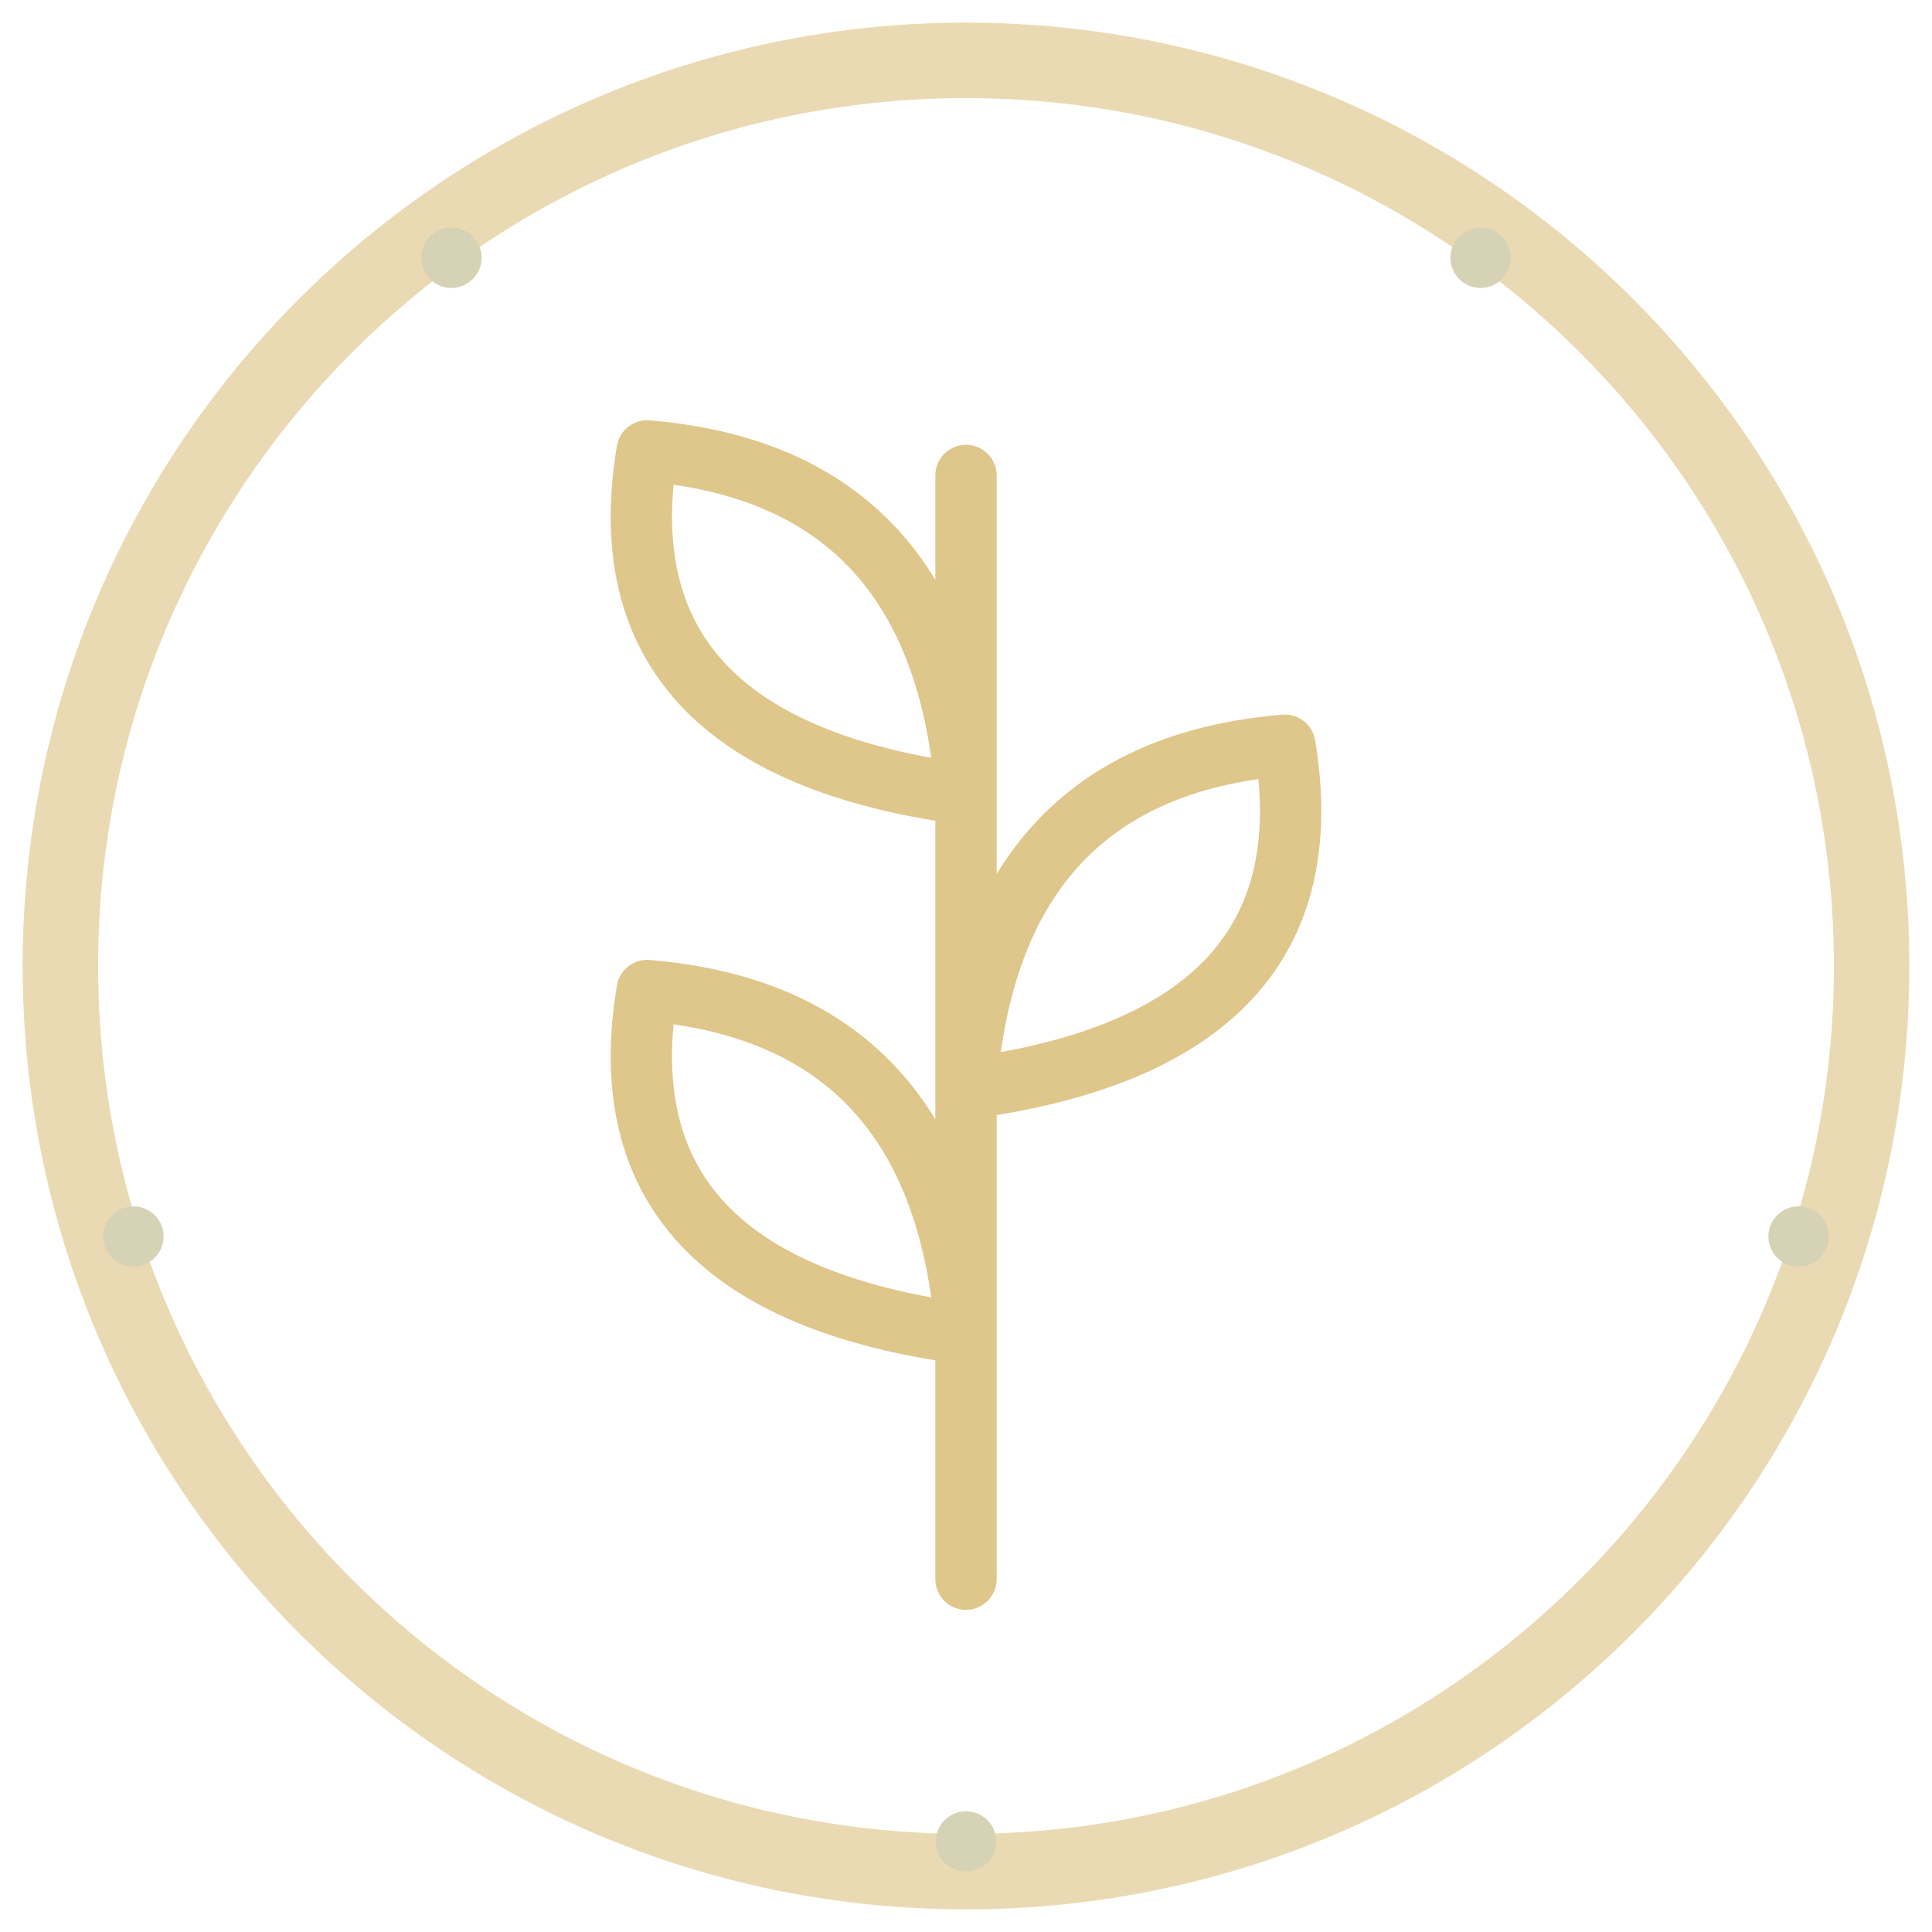
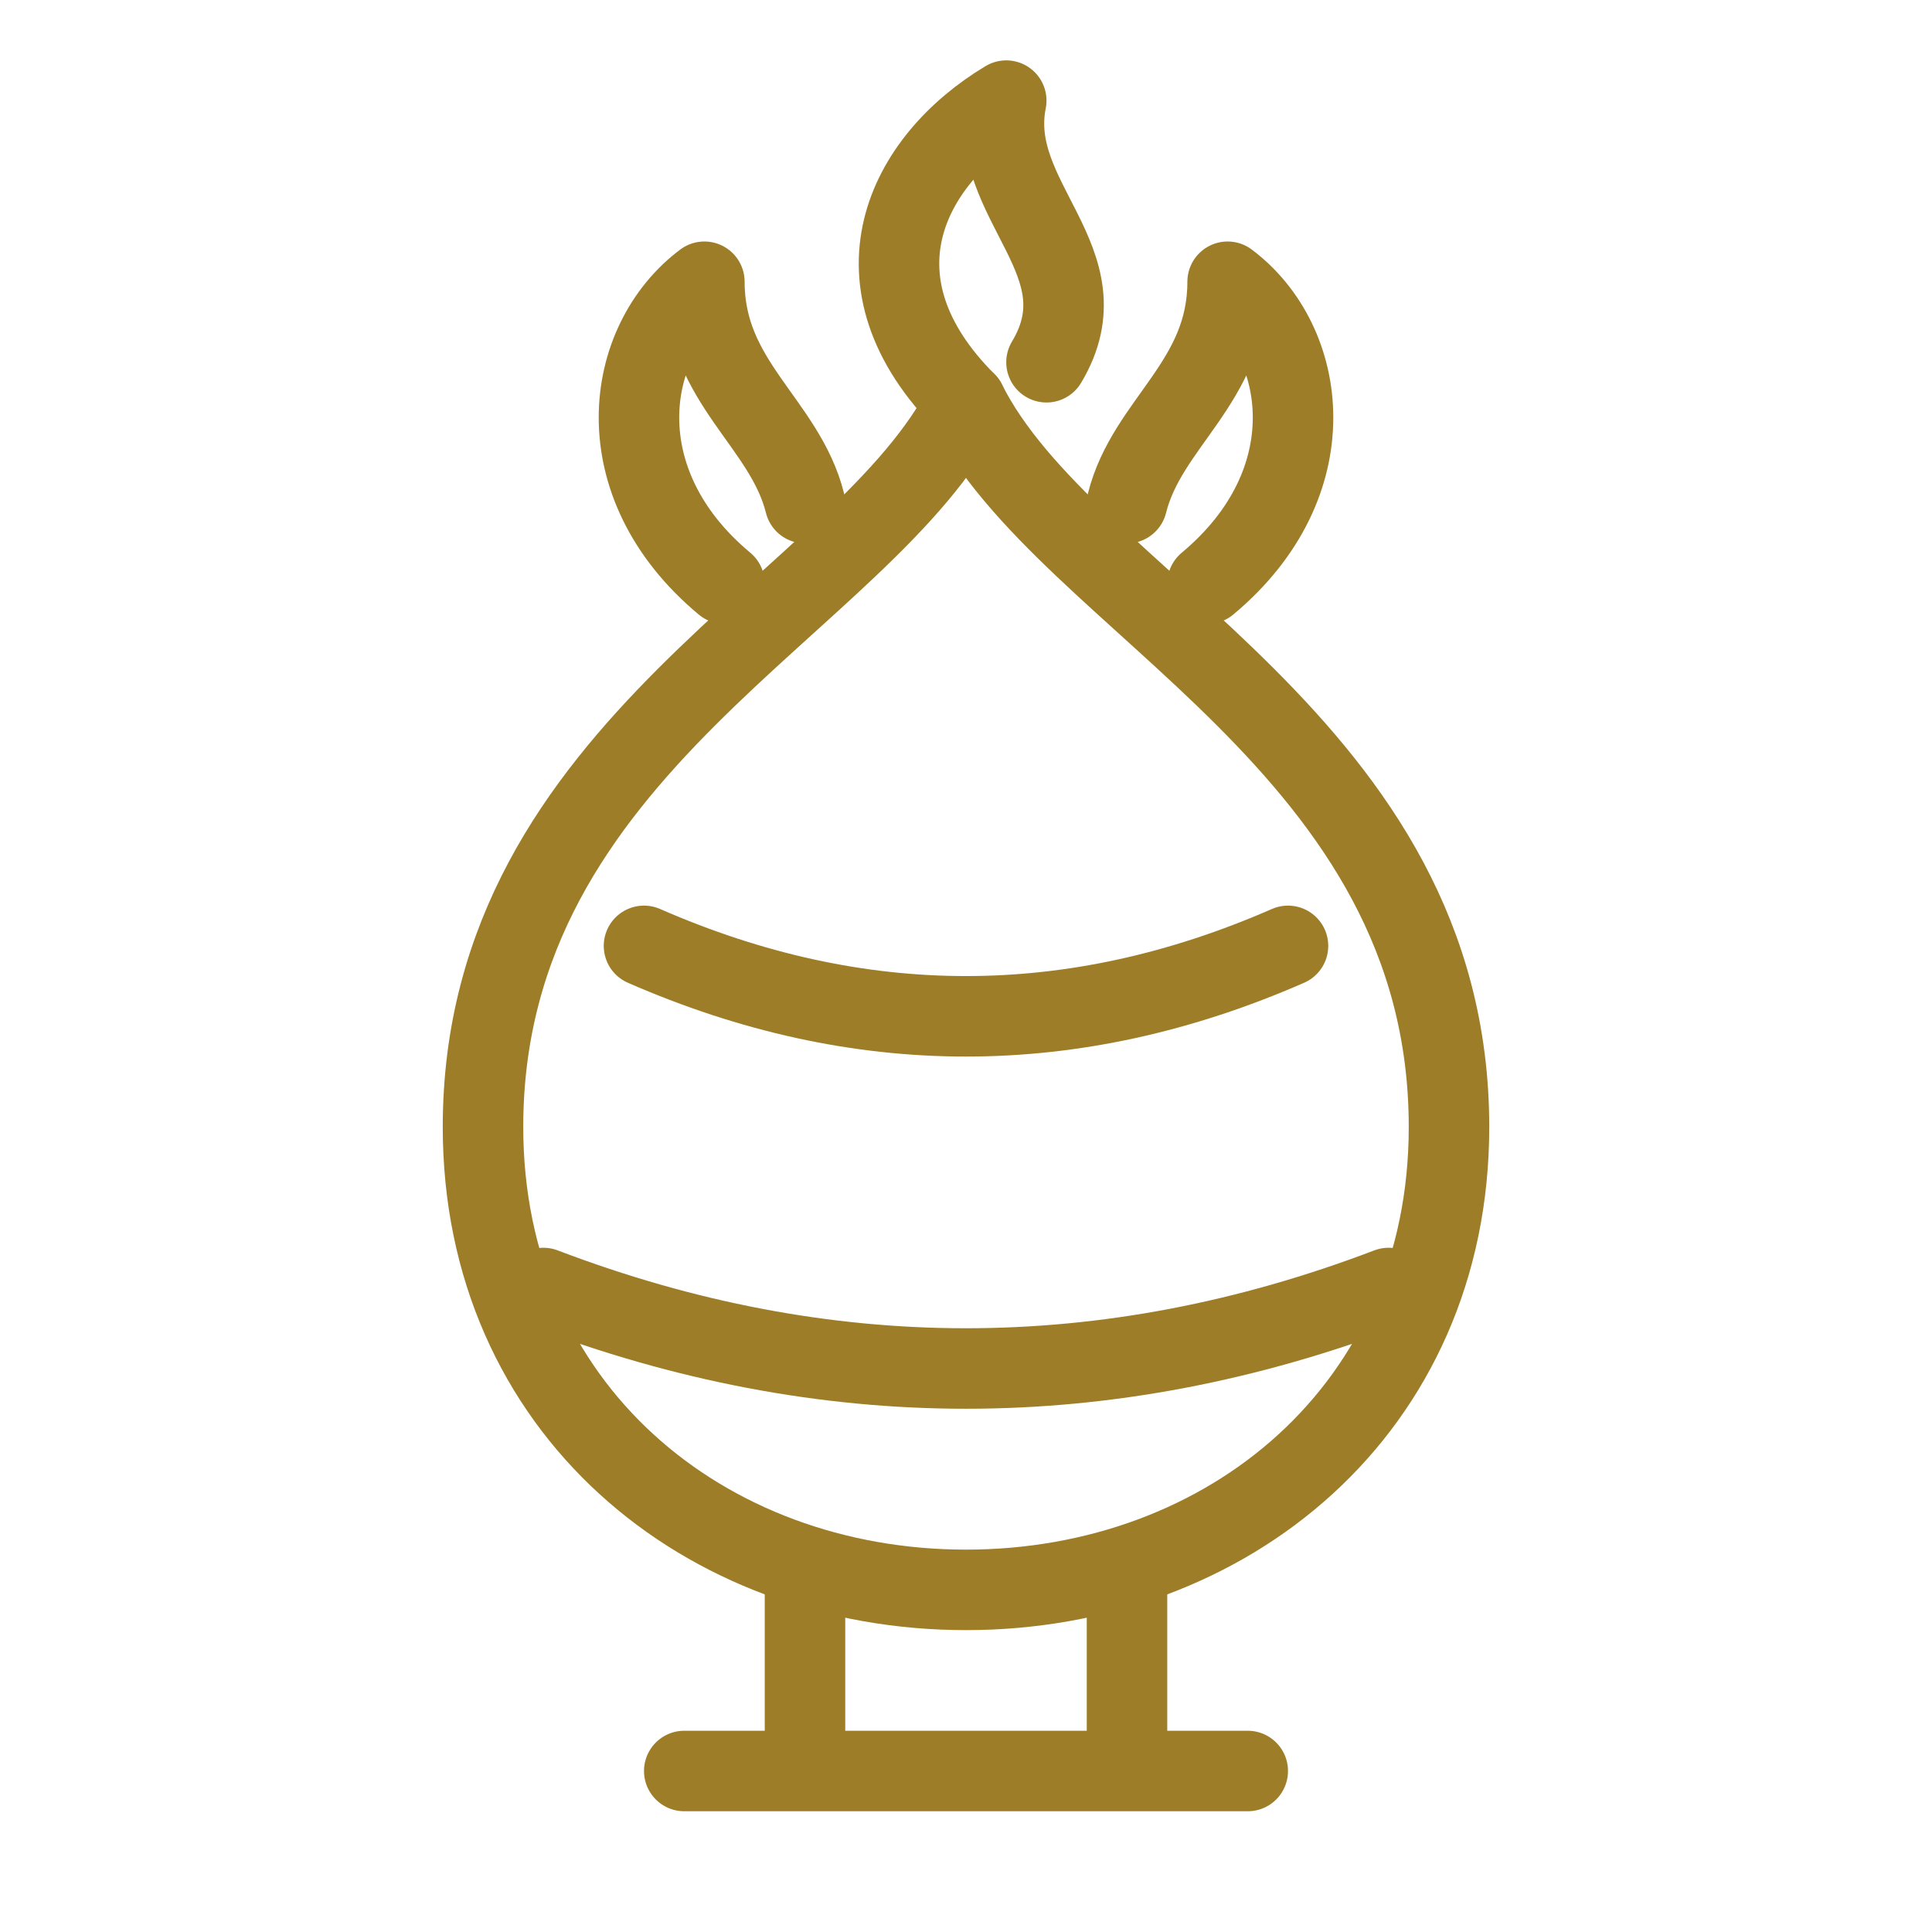
- <svg xmlns="http://www.w3.org/2000/svg" viewBox="0 0 64 64">
-   <g fill="none" stroke="#dfc68b" stroke-width="2.5" stroke-linecap="round" stroke-linejoin="round">
-     <circle cx="32" cy="32" r="30" opacity=".65" />
-     <path d="M32 57V12M32 25q-15-2-13-14 12 1 13 14ZM32 37q15-2 13-14-12 1-13 14ZM32 47q-15-2-13-14 12 1 13 14Z" transform="translate(6 6) scale(.8125)" />
-   </g>
-   <g fill="#d6d2b5">
-     <circle cx="32" cy="61" r="1" />
-     <circle cx="59.581" cy="40.961" r="1" />
-     <circle cx="49.046" cy="8.539" r="1" />
-     <circle cx="14.954" cy="8.539" r="1" />
-     <circle cx="4.419" cy="40.961" r="1" />
-   </g>
+ <svg xmlns="http://www.w3.org/2000/svg" viewBox="0 0 48 48" width="48" height="48" color="#9E7D28" fill="none" stroke="currentColor" stroke-width="2" stroke-linecap="round" stroke-linejoin="round" role="img" aria-label="Hōju jewel">
+   <path d="M24 10C26.5 15 36 18.5 36 28C36 35 30.5 39.5 24 39.5C17.5 39.5 12 35 12 28C12 18.5 21.5 15 24 10Z" />
+   <path d="M13.5 32Q24 36 34.5 32M16 23.5Q24 27 32 23.5" />
+   <path d="M24 10C21 7 22.5 4 25 2.5C24.5 5 27.5 6.5 26 9" />
+   <path d="M18 14.5C15 12 15.5 8.5 17.5 7C17.5 9.5 19.5 10.5 20 12.5M30 14.5C33 12 32.5 8.5 30.5 7C30.5 9.5 28.5 10.5 28 12.5" />
+   <path d="M17 44H31M20 39.5V44M28 39.5V44" />
</svg>
